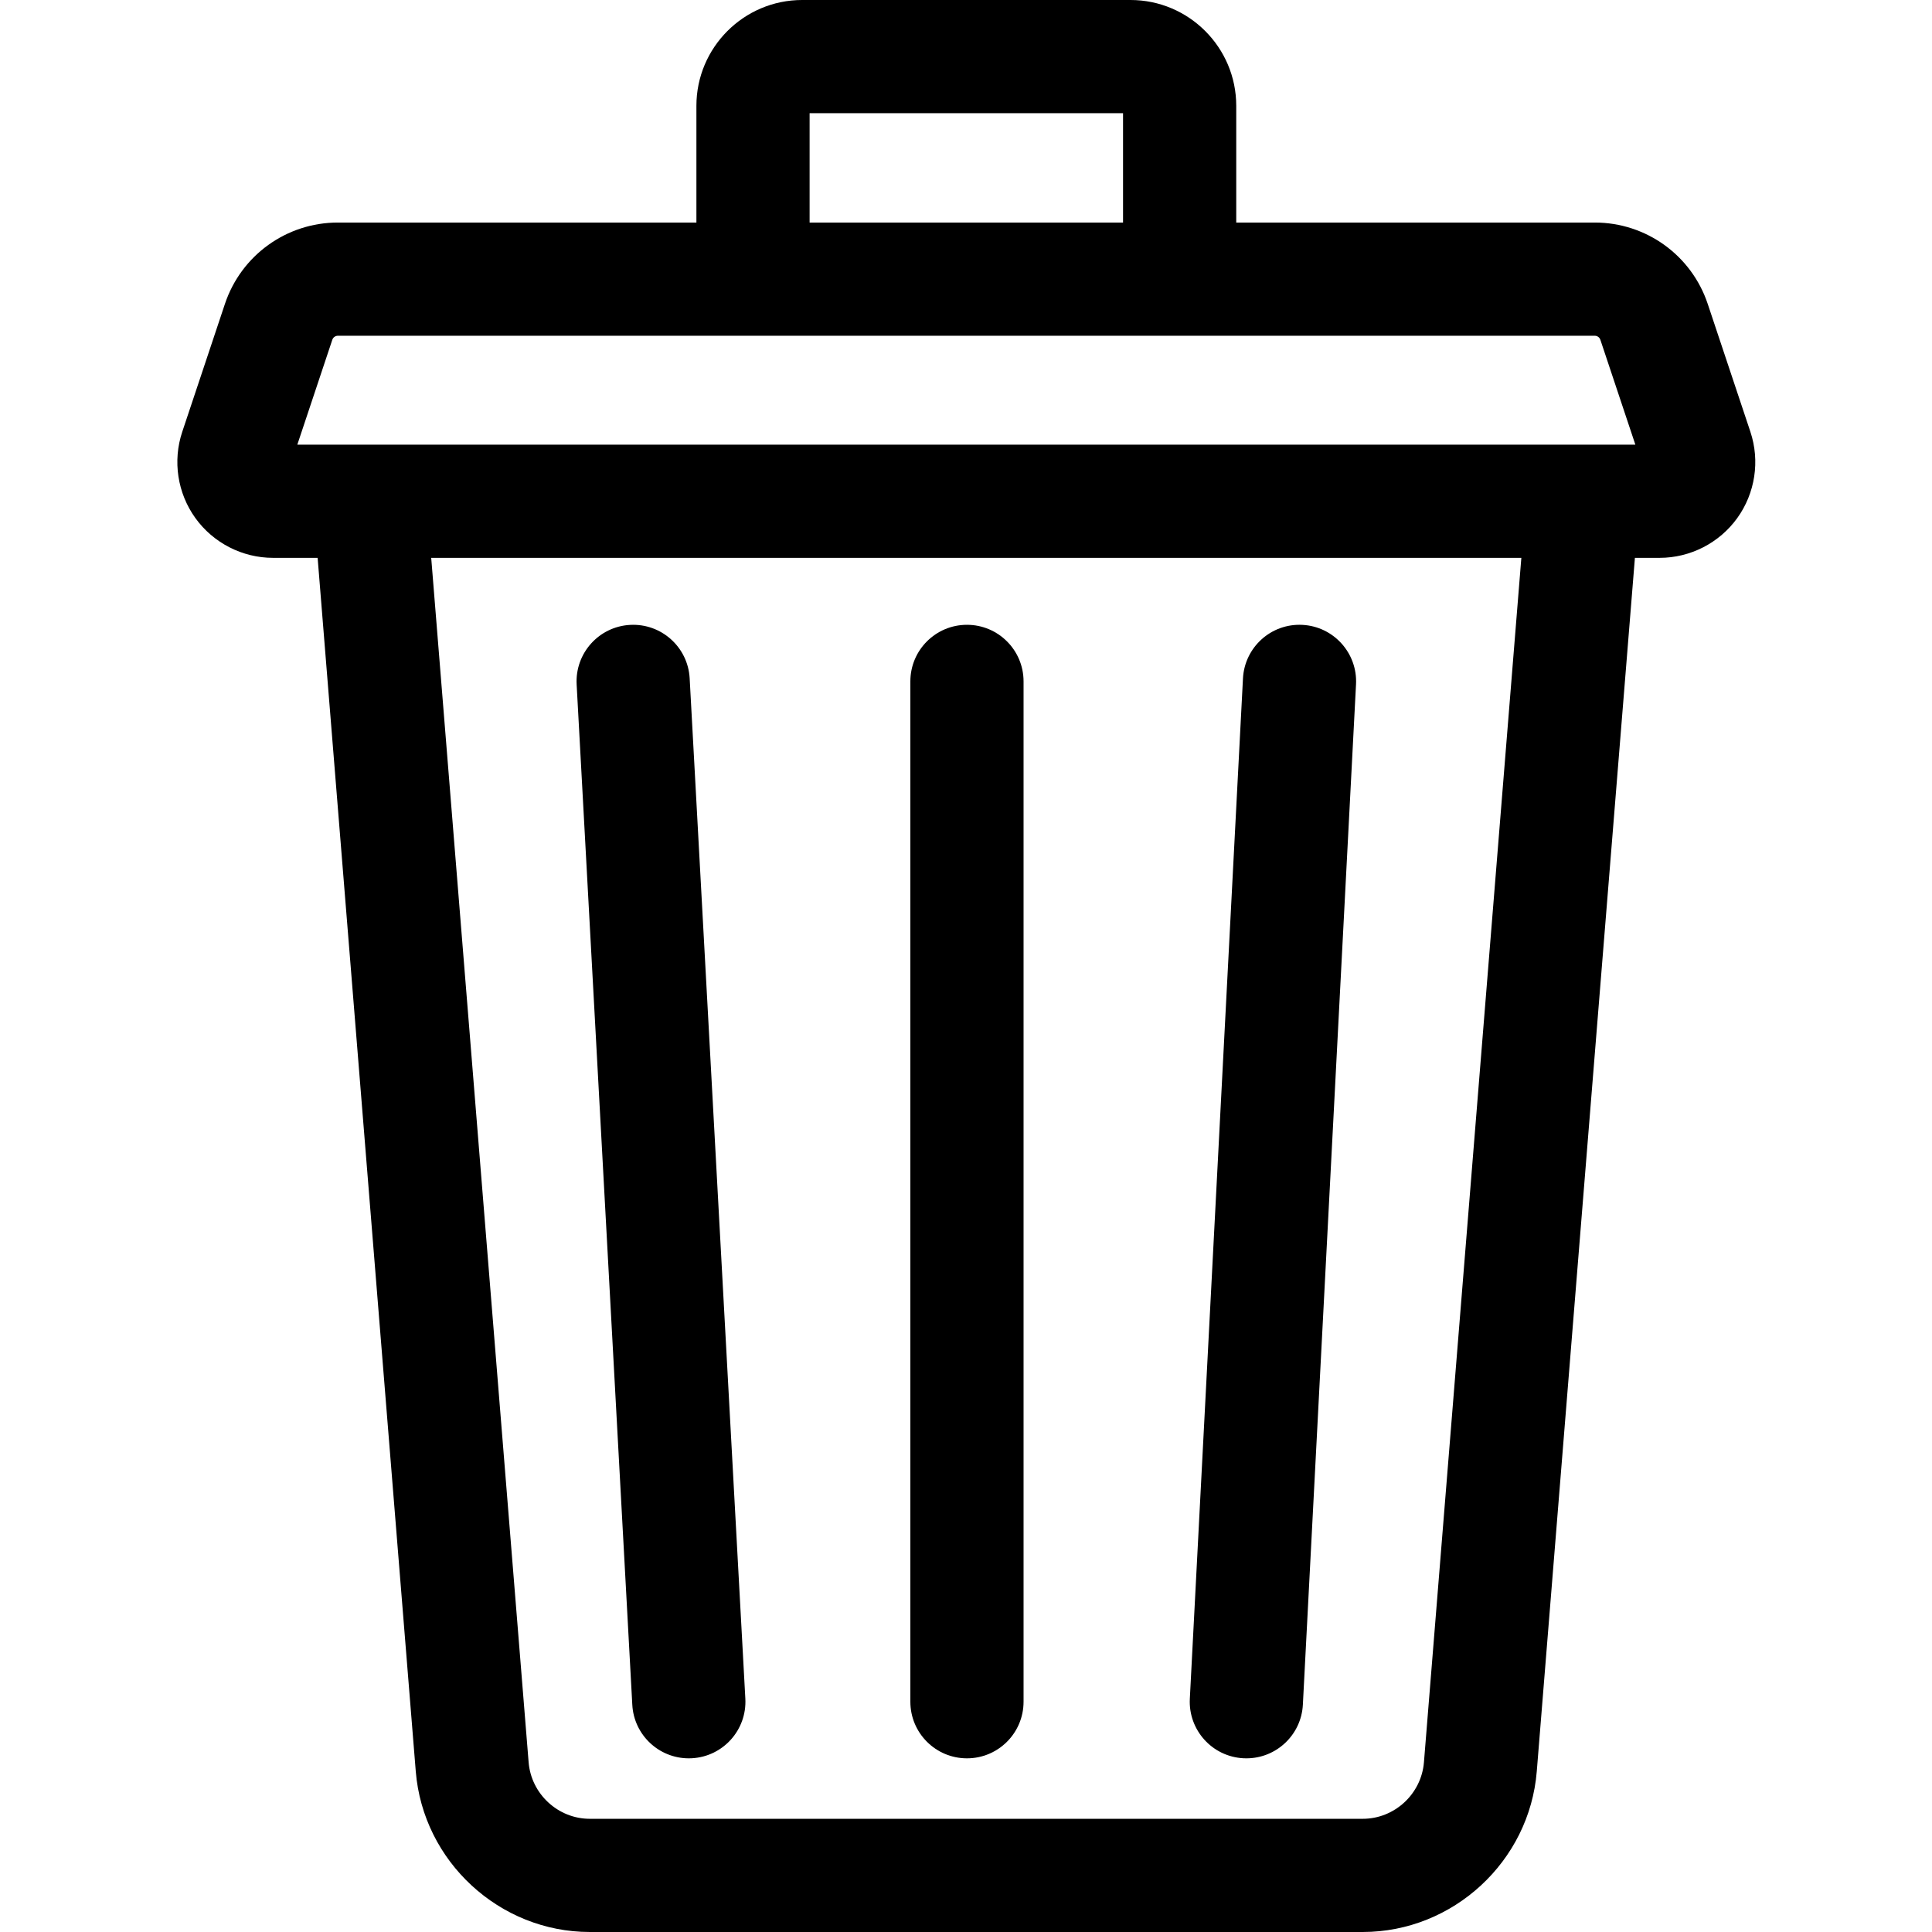
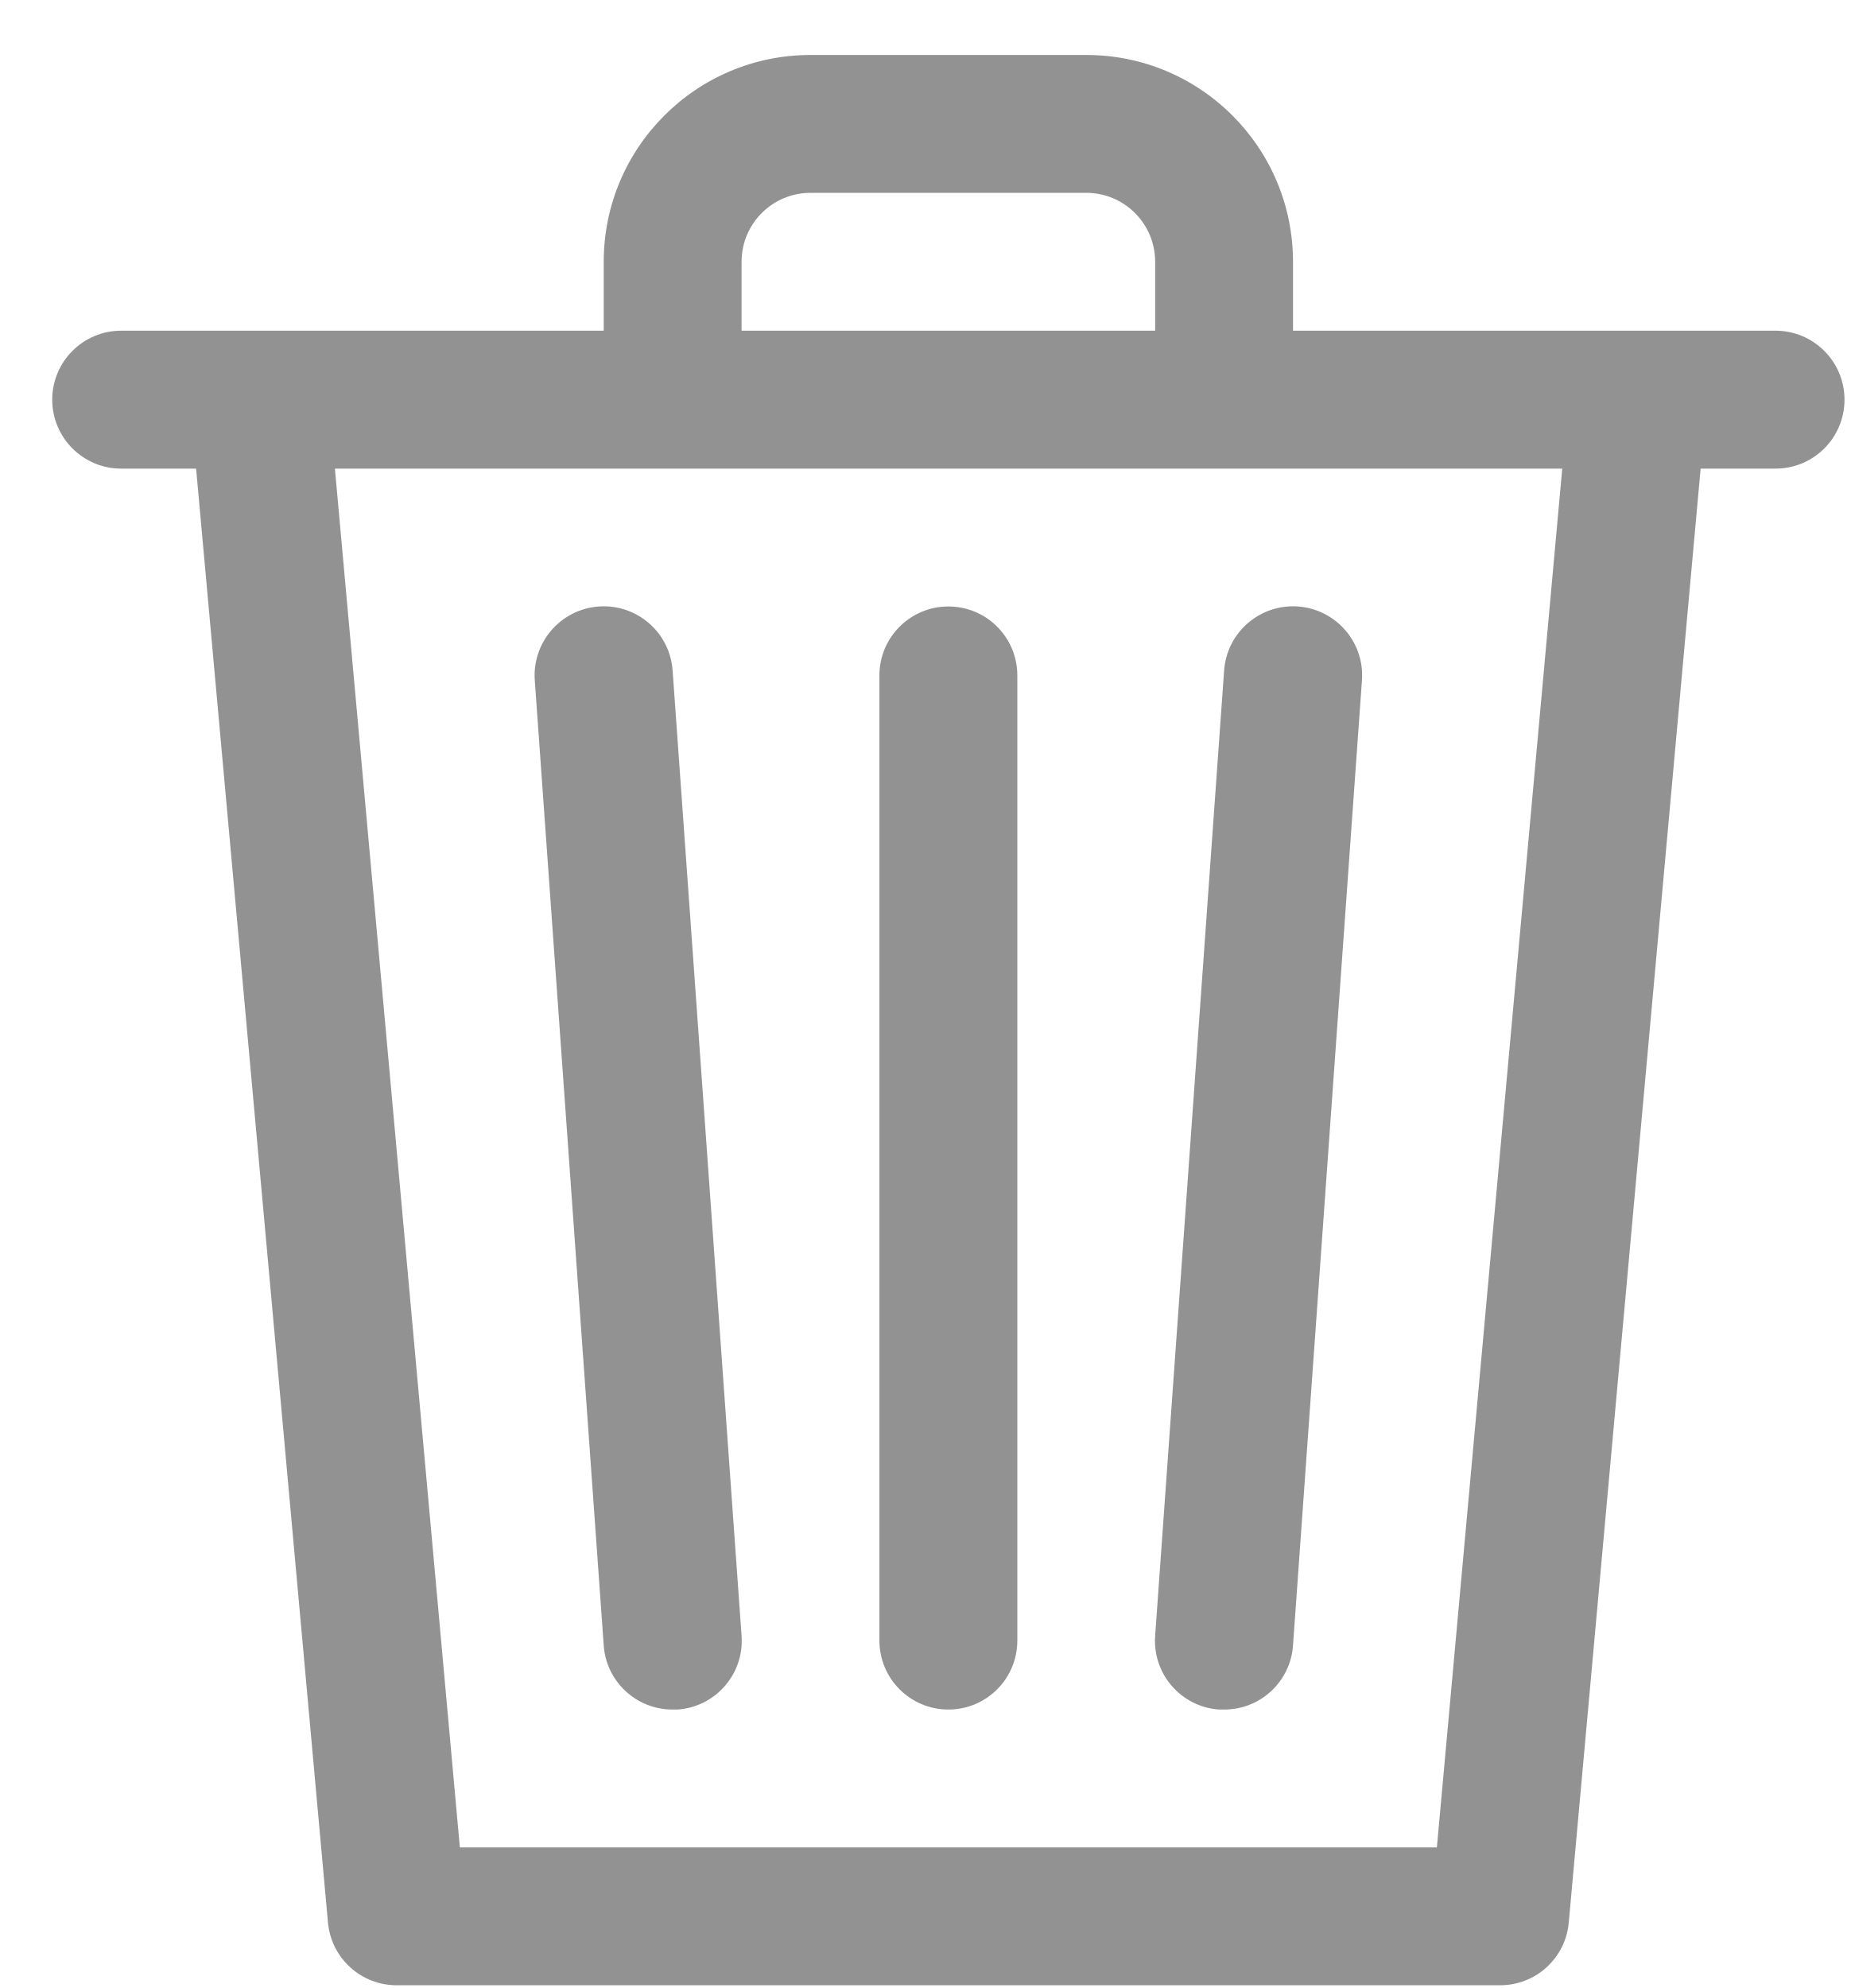
- <svg xmlns="http://www.w3.org/2000/svg" height="512pt" viewBox="-47 0 512 512" width="512pt">
-   <path d="m416.875 114.441-11.305-33.887c-4.305-12.906-16.34-21.578-29.941-21.578h-95.012v-30.934c0-15.461-12.57-28.043-28.027-28.043h-87.008c-15.453 0-28.027 12.582-28.027 28.043v30.934h-95.008c-13.605 0-25.641 8.672-29.945 21.578l-11.305 33.887c-2.574 7.715-1.27 16.258 3.484 22.855 4.754 6.598 12.445 10.539 20.578 10.539h11.816l26.008 321.605c1.934 23.863 22.184 42.559 46.109 42.559h204.863c23.922 0 44.176-18.695 46.105-42.562l26.008-321.602h6.543c8.133 0 15.824-3.941 20.578-10.535 4.754-6.598 6.059-15.145 3.484-22.859zm-249.32-84.441h83.062v28.977h-83.062zm162.805 437.02c-.68 8.402-7.797 14.98-16.203 14.98h-204.863c-8.406 0-15.523-6.578-16.203-14.98l-25.816-319.184h288.898zm-298.566-349.184 9.27-27.789c.211-.641.809-1.07 1.484-1.07h333.082c.676 0 1.27.43 1.484 1.07l9.27 27.789zm0 0" />
-   <path d="m282.516 465.957c.266.016.527.02.793.02 7.926 0 14.551-6.211 14.965-14.219l14.086-270.398c.43-8.273-5.93-15.332-14.199-15.762-8.293-.441-15.328 5.926-15.762 14.199l-14.082 270.398c-.43 8.273 5.926 15.332 14.199 15.762zm0 0" />
-   <path d="m120.566 451.793c.438 7.996 7.055 14.184 14.965 14.184.273 0 .555-.008.832-.023 8.27-.449 14.609-7.52 14.16-15.793l-14.754-270.398c-.449-8.273-7.52-14.613-15.793-14.16-8.27.449-14.609 7.52-14.16 15.793zm0 0" />
-   <path d="m209.254 465.977c8.285 0 15-6.715 15-15v-270.398c0-8.285-6.715-15-15-15s-15 6.715-15 15v270.398c0 8.285 6.715 15 15 15zm0 0" />
+ <svg xmlns="http://www.w3.org/2000/svg" width="27" height="29" viewBox="0 0 27 29" fill="none">
+   <path d="M25.904 4.824H18.864V3.819C18.864 2.153 17.514 0.802 15.848 0.802H11.825C10.159 0.802 8.808 2.153 8.808 3.819V4.824H1.768C1.213 4.824 0.762 5.275 0.762 5.83C0.762 6.386 1.213 6.836 1.768 6.836H2.861L4.785 28.046C4.833 28.566 5.269 28.962 5.791 28.96H21.881C22.403 28.963 22.84 28.566 22.887 28.046L24.811 6.836H25.904C26.46 6.836 26.91 6.386 26.91 5.83C26.91 5.275 26.459 4.824 25.904 4.824ZM10.819 3.819C10.819 3.263 11.269 2.813 11.825 2.813H15.848C16.403 2.813 16.853 3.263 16.853 3.819V4.824H10.819V3.819H10.819ZM20.963 26.949H6.709L4.886 6.836H9.813H22.792L20.963 26.949Z" fill="#929292" />
+   <path d="M10.819 23.865C10.819 23.864 10.819 23.862 10.819 23.861L9.813 9.782C9.774 9.226 9.292 8.808 8.736 8.847C8.181 8.887 7.763 9.369 7.802 9.924L8.808 24.004C8.845 24.531 9.285 24.939 9.813 24.938H9.886C10.44 24.899 10.858 24.419 10.819 23.865Z" fill="#929292" />
+   <path d="M13.836 8.847C13.281 8.847 12.83 9.297 12.83 9.853V23.932C12.83 24.488 13.281 24.938 13.836 24.938C14.392 24.938 14.842 24.488 14.842 23.932V9.853C14.842 9.297 14.392 8.847 13.836 8.847Z" fill="#929292" />
+   <path d="M18.936 8.847C18.38 8.808 17.898 9.226 17.859 9.782L16.853 23.861C16.812 24.415 17.228 24.897 17.782 24.938C17.784 24.938 17.786 24.938 17.787 24.938H17.859C18.387 24.939 18.827 24.531 18.864 24.004L19.87 9.924C19.91 9.369 19.491 8.887 18.936 8.847Z" fill="#929292" />
</svg>
